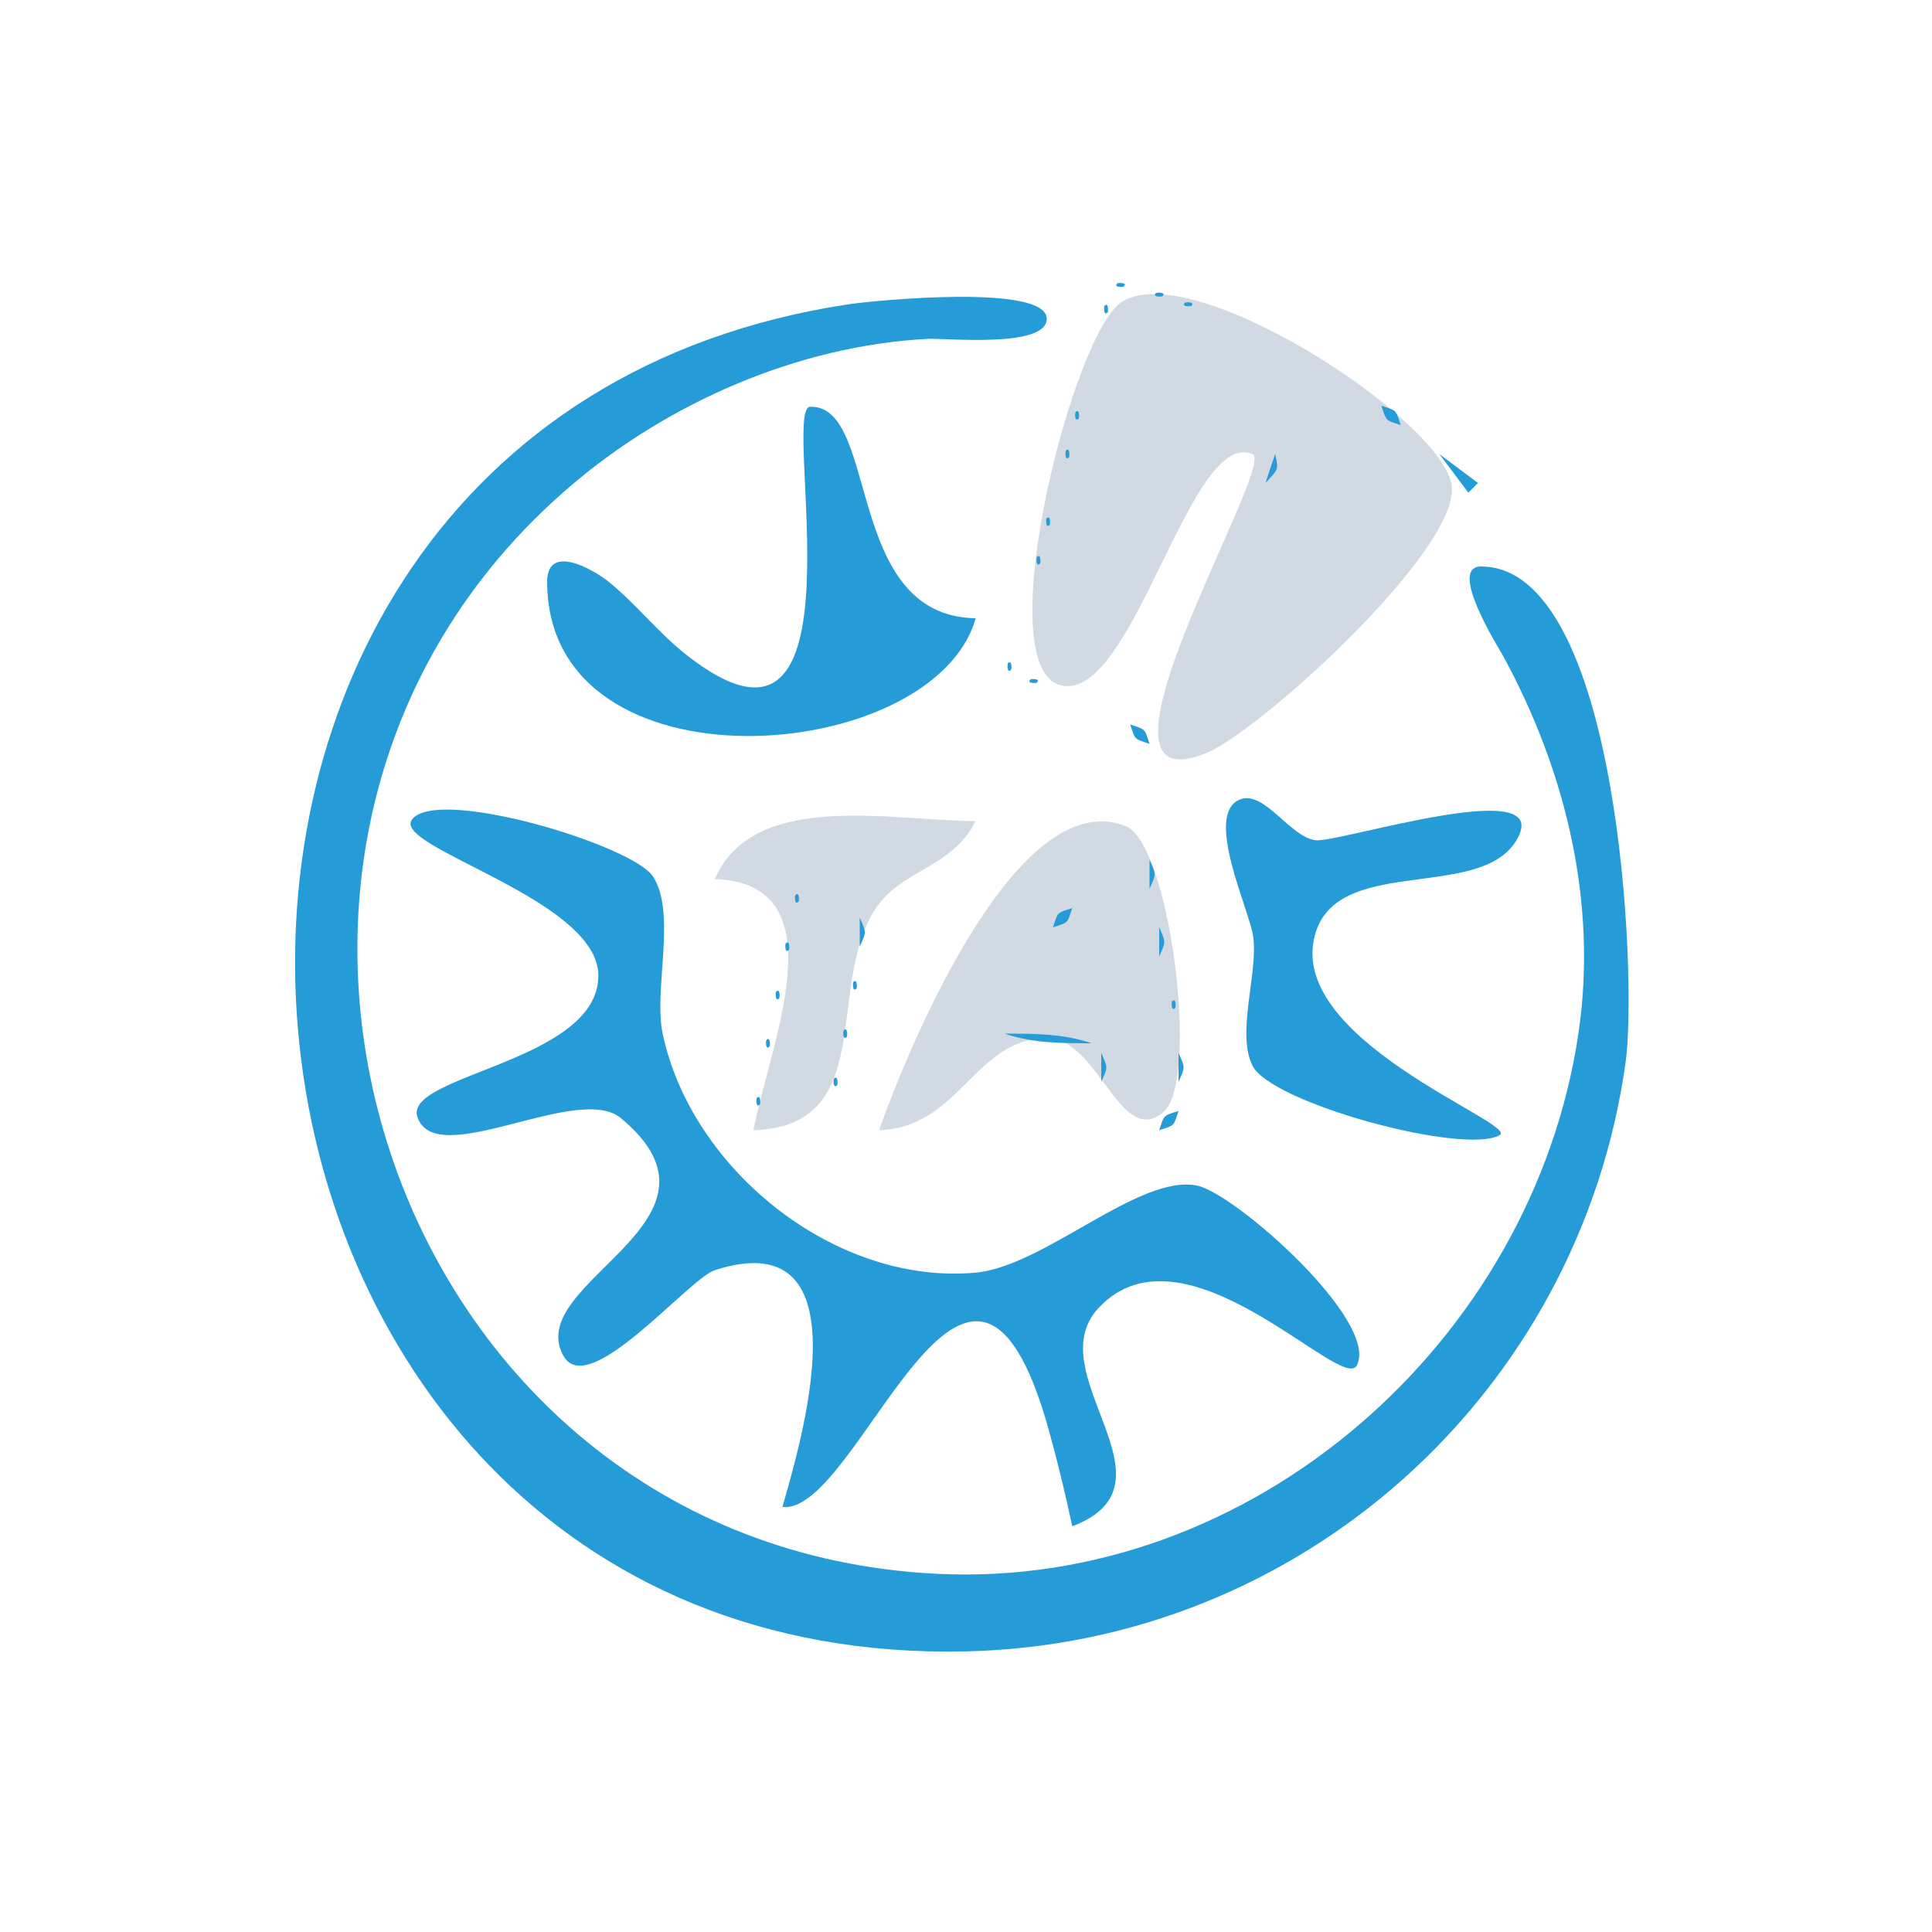
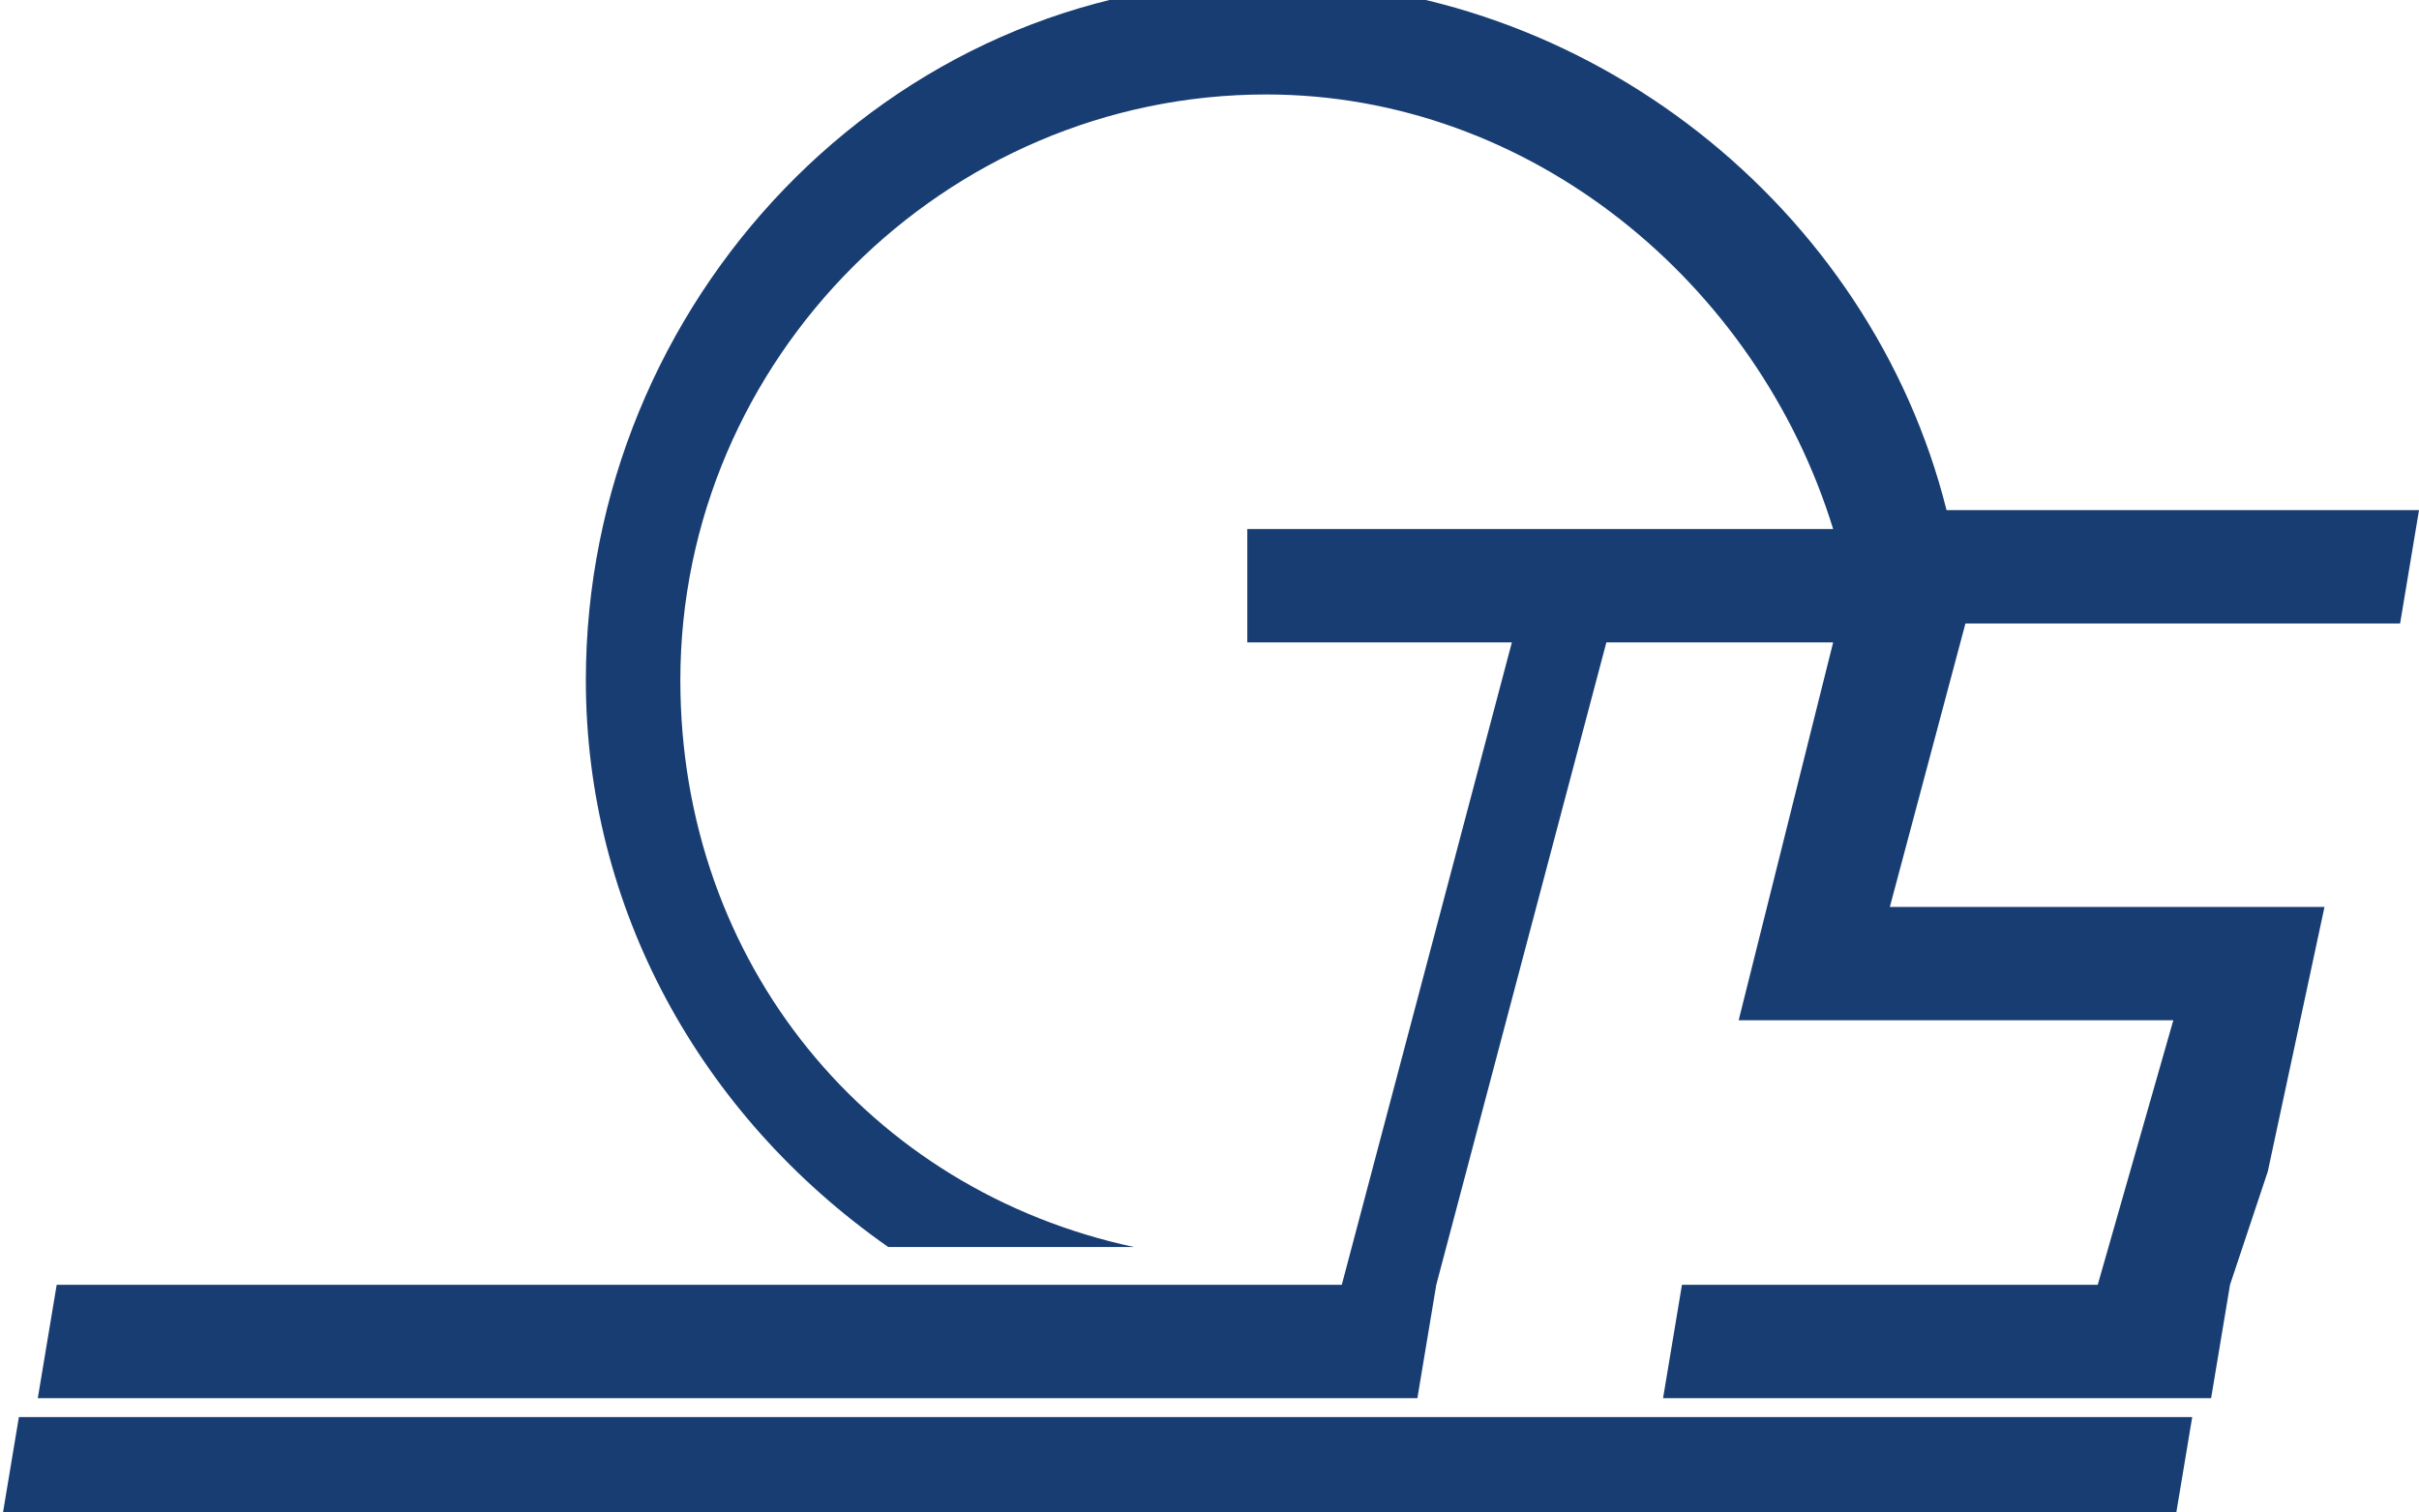
- <svg xmlns="http://www.w3.org/2000/svg" width="200" height="200">
-   <path style="fill:#259bd8; stroke:none;" d="M115.667 29.333C115.222 29.778 116.278 29.722 116.333 29.667C116.778 29.222 115.722 29.278 115.667 29.333z" />
-   <path style="fill:#d1d9e2; stroke:none;" d="M116.001 31.345C110.789 34.994 101.611 71.78 110.764 71.013C117.805 70.422 123.406 44.373 129.659 47.003C132.211 48.076 110.305 84.111 125.004 77.894C130.626 75.517 151.649 56.393 150.239 50.019C148.681 42.98 123.034 26.422 116.001 31.345z" />
-   <path style="fill:#259bd8; stroke:none;" d="M119.667 30.333C119.222 30.778 120.278 30.722 120.333 30.667C120.778 30.222 119.722 30.278 119.667 30.333M88 31.479C4.133 43.939 15.46 172.857 100 170.952C134.71 170.17 163.487 144.22 168.279 110C169.515 101.176 167.597 58.643 153.325 58.643C149.817 58.643 155.13 67.036 155.654 68C162.105 79.868 165.401 93.508 163.397 107C158.67 138.818 129.694 164.528 97 162.921C39.609 160.101 16.173 87.055 59 50.363C69.126 41.688 82.597 35.789 96 35.079C97.874 34.979 108.357 36.077 108.357 33C108.357 29.346 90.487 31.11 88 31.479M114.333 31.667C114.278 31.722 114.222 32.778 114.667 32.333C114.722 32.278 114.778 31.222 114.333 31.667M122.667 31.333C122.222 31.778 123.278 31.722 123.333 31.667C123.778 31.222 122.722 31.278 122.667 31.333M125 32L126 33L125 32M128 33L129 34L128 33M130 34L131 35L130 34M113 35L114 36L113 35M132 35L133 36L132 35M134 36L135 37L134 36M137 38L138 39L137 38M112 39L113 40L112 39M140 40L141 41L140 40M101 64C87.345 63.79 91.061 41.916 83.871 42.106C80.735 42.188 90.302 83.005 71 67.747C68.126 65.475 65.85 62.522 63.004 60.218C61.563 59.051 56.643 56.136 56.643 60.218C56.643 82.433 96.675 79.34 101 64M111.333 42.667C111.278 42.722 111.222 43.778 111.667 43.333C111.722 43.278 111.778 42.222 111.333 42.667M143 42C143.545 43.635 143.365 43.455 145 44C144.455 42.365 144.635 42.545 143 42M127 45L128 46L127 45M129 45L130 46L129 45M110.333 46.667C110.278 46.722 110.222 47.778 110.667 47.333C110.722 47.278 110.778 46.222 110.333 46.667M126 47L127 48L126 47M132 47L131 50C132.289 48.557 132.401 48.766 132 47M149 47L152 51L153 50L149 47M125 49L126 50L125 49M109 50L110 51L109 50M130 51L131 52L130 51M123 52L124 53L123 52M108.333 53.667C108.278 53.722 108.222 54.778 108.667 54.333C108.722 54.278 108.778 53.222 108.333 53.667M122 54L123 55L122 54M128 54L129 55L128 54M121 56L122 57L121 56M127 56L128 57L127 56M107.333 57.667C107.278 57.722 107.222 58.778 107.667 58.333C107.722 58.278 107.778 57.222 107.333 57.667M120 58L121 59L120 58M125 59L126 60L125 59M106 61L107 62L106 61M118 61L119 62L118 61M124 61L125 62L124 61M117 63L118 64L117 63M122 64L123 65L122 64M105 65L106 66L105 65M116 65L117 66L116 65M121 66L122 67L121 66M115 67L116 68L115 67M104.333 68.667C104.278 68.722 104.222 69.778 104.667 69.333C104.722 69.278 104.778 68.222 104.333 68.667M119 69L120 70L119 69M106.667 70.333C106.222 70.778 107.278 70.722 107.333 70.667C107.778 70.222 106.722 70.278 106.667 70.333M113 70L114 71L113 70M109 71L110 72L109 71M118 71L119 72L118 71M112 72L113 73L112 72M117 73L118 74L117 73M117 75C117.545 76.635 117.365 76.455 119 77C118.455 75.365 118.635 75.545 117 75M128.365 82.76C124.559 84.269 129.395 94.281 129.739 97C130.224 100.843 127.975 106.938 129.658 110.322C131.584 114.194 151.503 119.601 155.245 117.509C157.362 116.325 132.454 107.482 136.259 96.347C138.976 88.399 154.12 93.492 157.272 86.422C159.969 80.374 138.488 87.269 136.184 86.981C133.54 86.65 130.873 81.766 128.365 82.76M81 156C88.953 156.907 100.302 118.364 108.561 148C109.483 151.308 110.282 154.642 111 158C122.65 153.591 107.362 142.188 113.738 135.384C122.645 125.877 138.948 144.273 140.456 141.351C142.811 136.787 127.983 123.664 124 122.754C118.072 121.398 108.115 131.1 101 131.745C86.437 133.064 71.557 121.037 68.596 107C67.636 102.449 70.062 94.563 67.604 90.741C65.508 87.481 45.246 81.381 42.649 84.835C40.484 87.715 61.941 93.05 61.941 100.993C61.941 109.968 41.625 111.262 43.224 115.683C45.222 121.211 59.808 112.06 64.258 115.738C77.225 126.457 54.063 132.69 58.323 140.351C60.909 145.001 71.272 132.363 74 131.486C90.004 126.338 82.708 149.868 81 156z" />
-   <path style="fill:#d1d9e2; stroke:none;" d="M74 91C87.104 91.455 79.615 108.327 78 117C90.852 116.551 85.452 102.413 90.494 94.283C93.171 89.966 98.418 90.037 101 85C92.529 85 77.992 81.713 74 91M91 117C99.213 116.715 100.72 107.958 107.997 107.432C113.659 107.022 115.904 119.024 120.45 115.108C124.216 111.865 121.126 87.301 116.502 85.502C105.157 81.09 93.875 108.87 91 117z" />
-   <path style="fill:#259bd8; stroke:none;" d="M100 86L101 87L100 86M107 86L108 87L107 86M74 88L75 89L74 88M106 88L107 89L106 88M119 89L119 92C119.696 90.446 119.696 90.554 119 89M73 90L74 91L73 90M105 90L106 91L105 90M82.333 92.667C82.278 92.722 82.222 93.778 82.667 93.333C82.722 93.278 82.778 92.222 82.333 92.667M103 93L104 94L103 93M109 96C110.635 95.455 110.455 95.635 111 94C109.365 94.545 109.545 94.365 109 96M112 94L113 95L112 94M89 95L89 98C89.696 96.446 89.696 96.554 89 95M102 95L103 96L102 95M120 96L120 99C120.696 97.446 120.696 97.554 120 96M81.333 97.667C81.278 97.722 81.222 98.778 81.667 98.333C81.722 98.278 81.778 97.222 81.333 97.667M101 97L102 98L101 97M108 97L109 98L108 97M107 99L108 100L107 99M99 100L100 101L99 100M88.333 101.667C88.278 101.722 88.222 102.778 88.667 102.333C88.722 102.278 88.778 101.222 88.333 101.667M107 101L108 102L107 101M112 101L113 102L112 101M80.333 102.667C80.278 102.722 80.222 103.778 80.667 103.333C80.722 103.278 80.778 102.222 80.333 102.667M98 102L99 103L98 102M121.333 103.667C121.278 103.722 121.222 104.778 121.667 104.333C121.722 104.278 121.778 103.222 121.333 103.667M97 104L98 105L97 104M87.333 106.667C87.278 106.722 87.222 107.778 87.667 107.333C87.722 107.278 87.778 106.222 87.333 106.667M79.333 107.667C79.278 107.722 79.222 108.778 79.667 108.333C79.722 108.278 79.778 107.222 79.333 107.667M95 107L96 108L95 107M104 107C106.981 108.013 109.863 107.988 113 108C110.02 106.987 107.137 107.012 104 107M94 109L95 110L94 109M114 109L114 112C114.696 110.446 114.696 110.554 114 109M122 109L122 112C122.696 110.446 122.696 110.554 122 109M101 110L102 111L101 110M86.333 111.667C86.278 111.722 86.222 112.778 86.667 112.333C86.722 112.278 86.778 111.222 86.333 111.667M93 111L94 112L93 111M100 112L101 113L100 112M78.333 113.667C78.278 113.722 78.222 114.778 78.667 114.333C78.722 114.278 78.778 113.222 78.333 113.667M91 114L92 115L91 114M99 114L100 115L99 114M120 117C121.635 116.455 121.455 116.635 122 115C120.365 115.545 120.545 115.365 120 117M85 116L86 117L85 116M90 116L91 117L90 116M115 116L116 117L115 116z" />
+ <svg xmlns="http://www.w3.org/2000/svg" xml:space="preserve" width="128px" height="80px" version="1.1" style="shape-rendering:geometricPrecision; text-rendering:geometricPrecision; image-rendering:optimizeQuality; fill-rule:evenodd; clip-rule:evenodd" viewBox="0 0 128 80">
+   <defs>
+     <style type="text/css">
+    
+     .fil0 {fill:#183D72}
+    
+   </style>
+   </defs>
+   <g id="Layer_x0020_1">
+     <path class="fil0" d="M1 75l115 0 -1 6 -115 0 1 -6zm87 -7l23 0 4 -14 -17 0 -6 0 5 -20 -12 0 -9 34 -1 6 -73 0 1 -6c21,0 43,0 64,0l4 0 9 -34 -14 0 0 -6 31 0c-4,-13 -16,-23 -30,-23 -17,0 -31,14 -31,31 0,15 10,27 24,30l-13 0c-10,-7 -16,-18 -16,-30 0,-20 16,-37 36,-37 17,0 32,12 36,28l25 0 -1 6 -23 0 0 0 -4 15 23 0 -3 14 -2 6 -1 6 -29 0 1 -6z" />
+   </g>
</svg>
